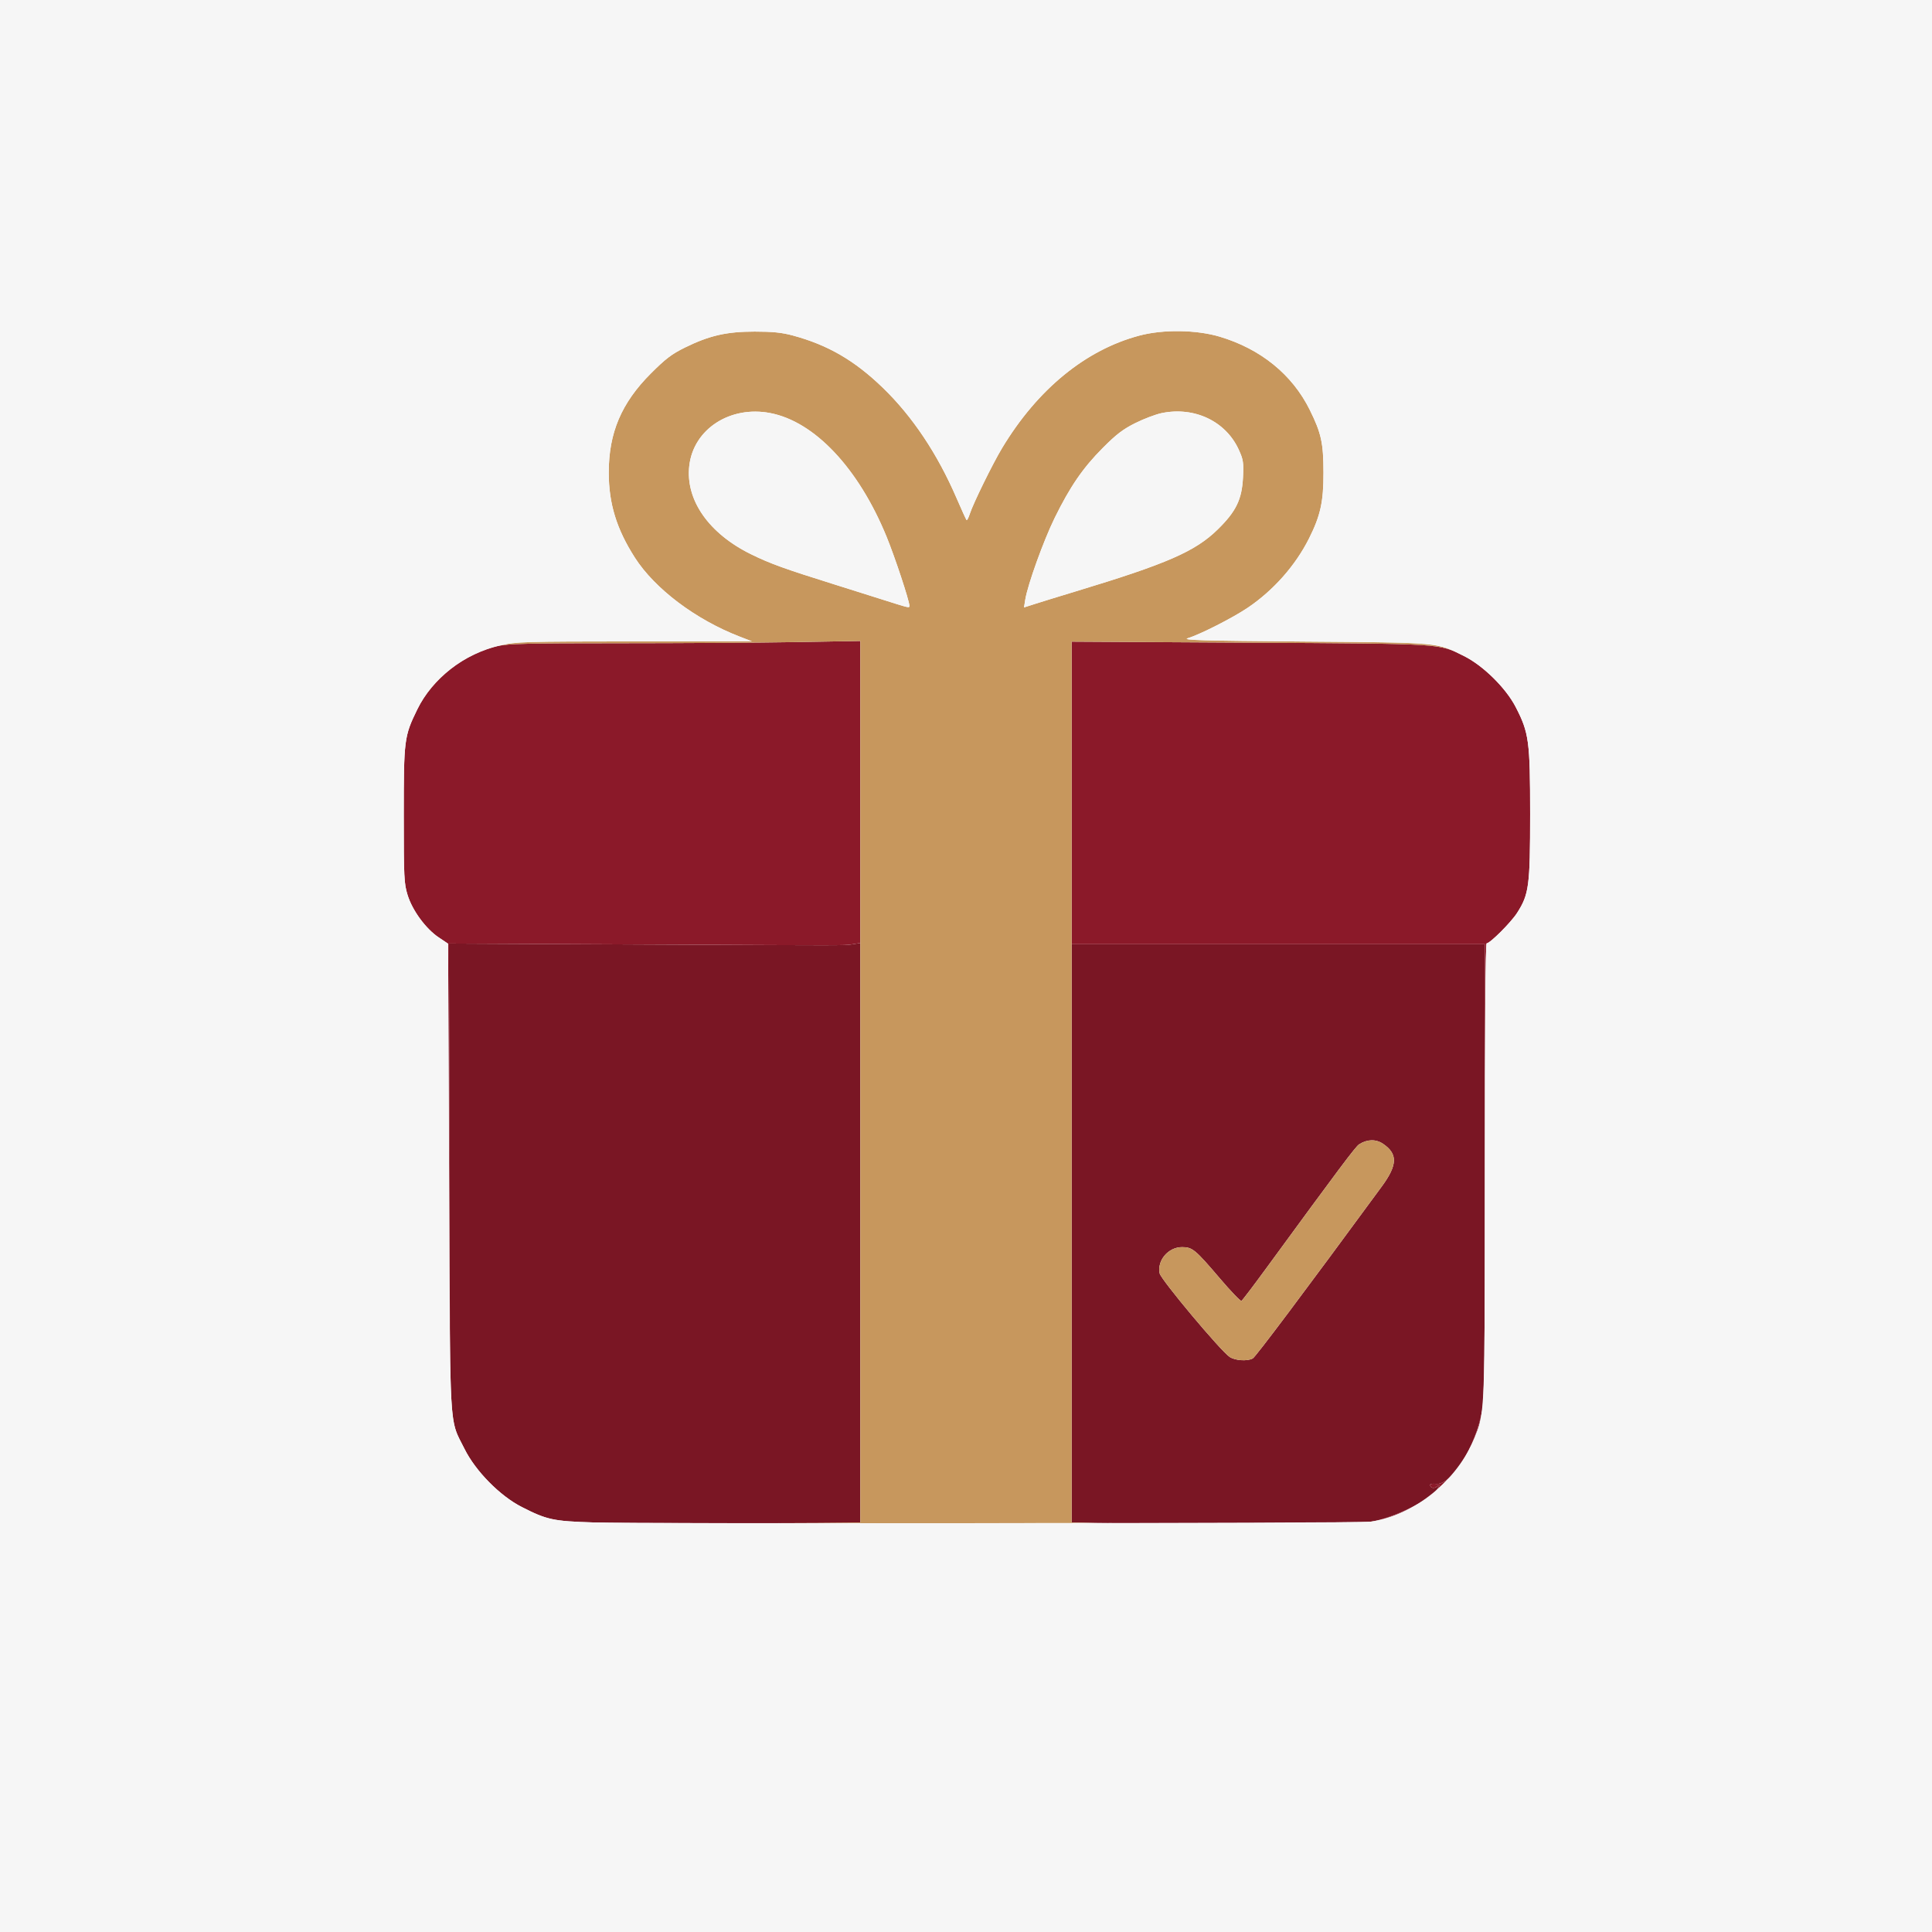
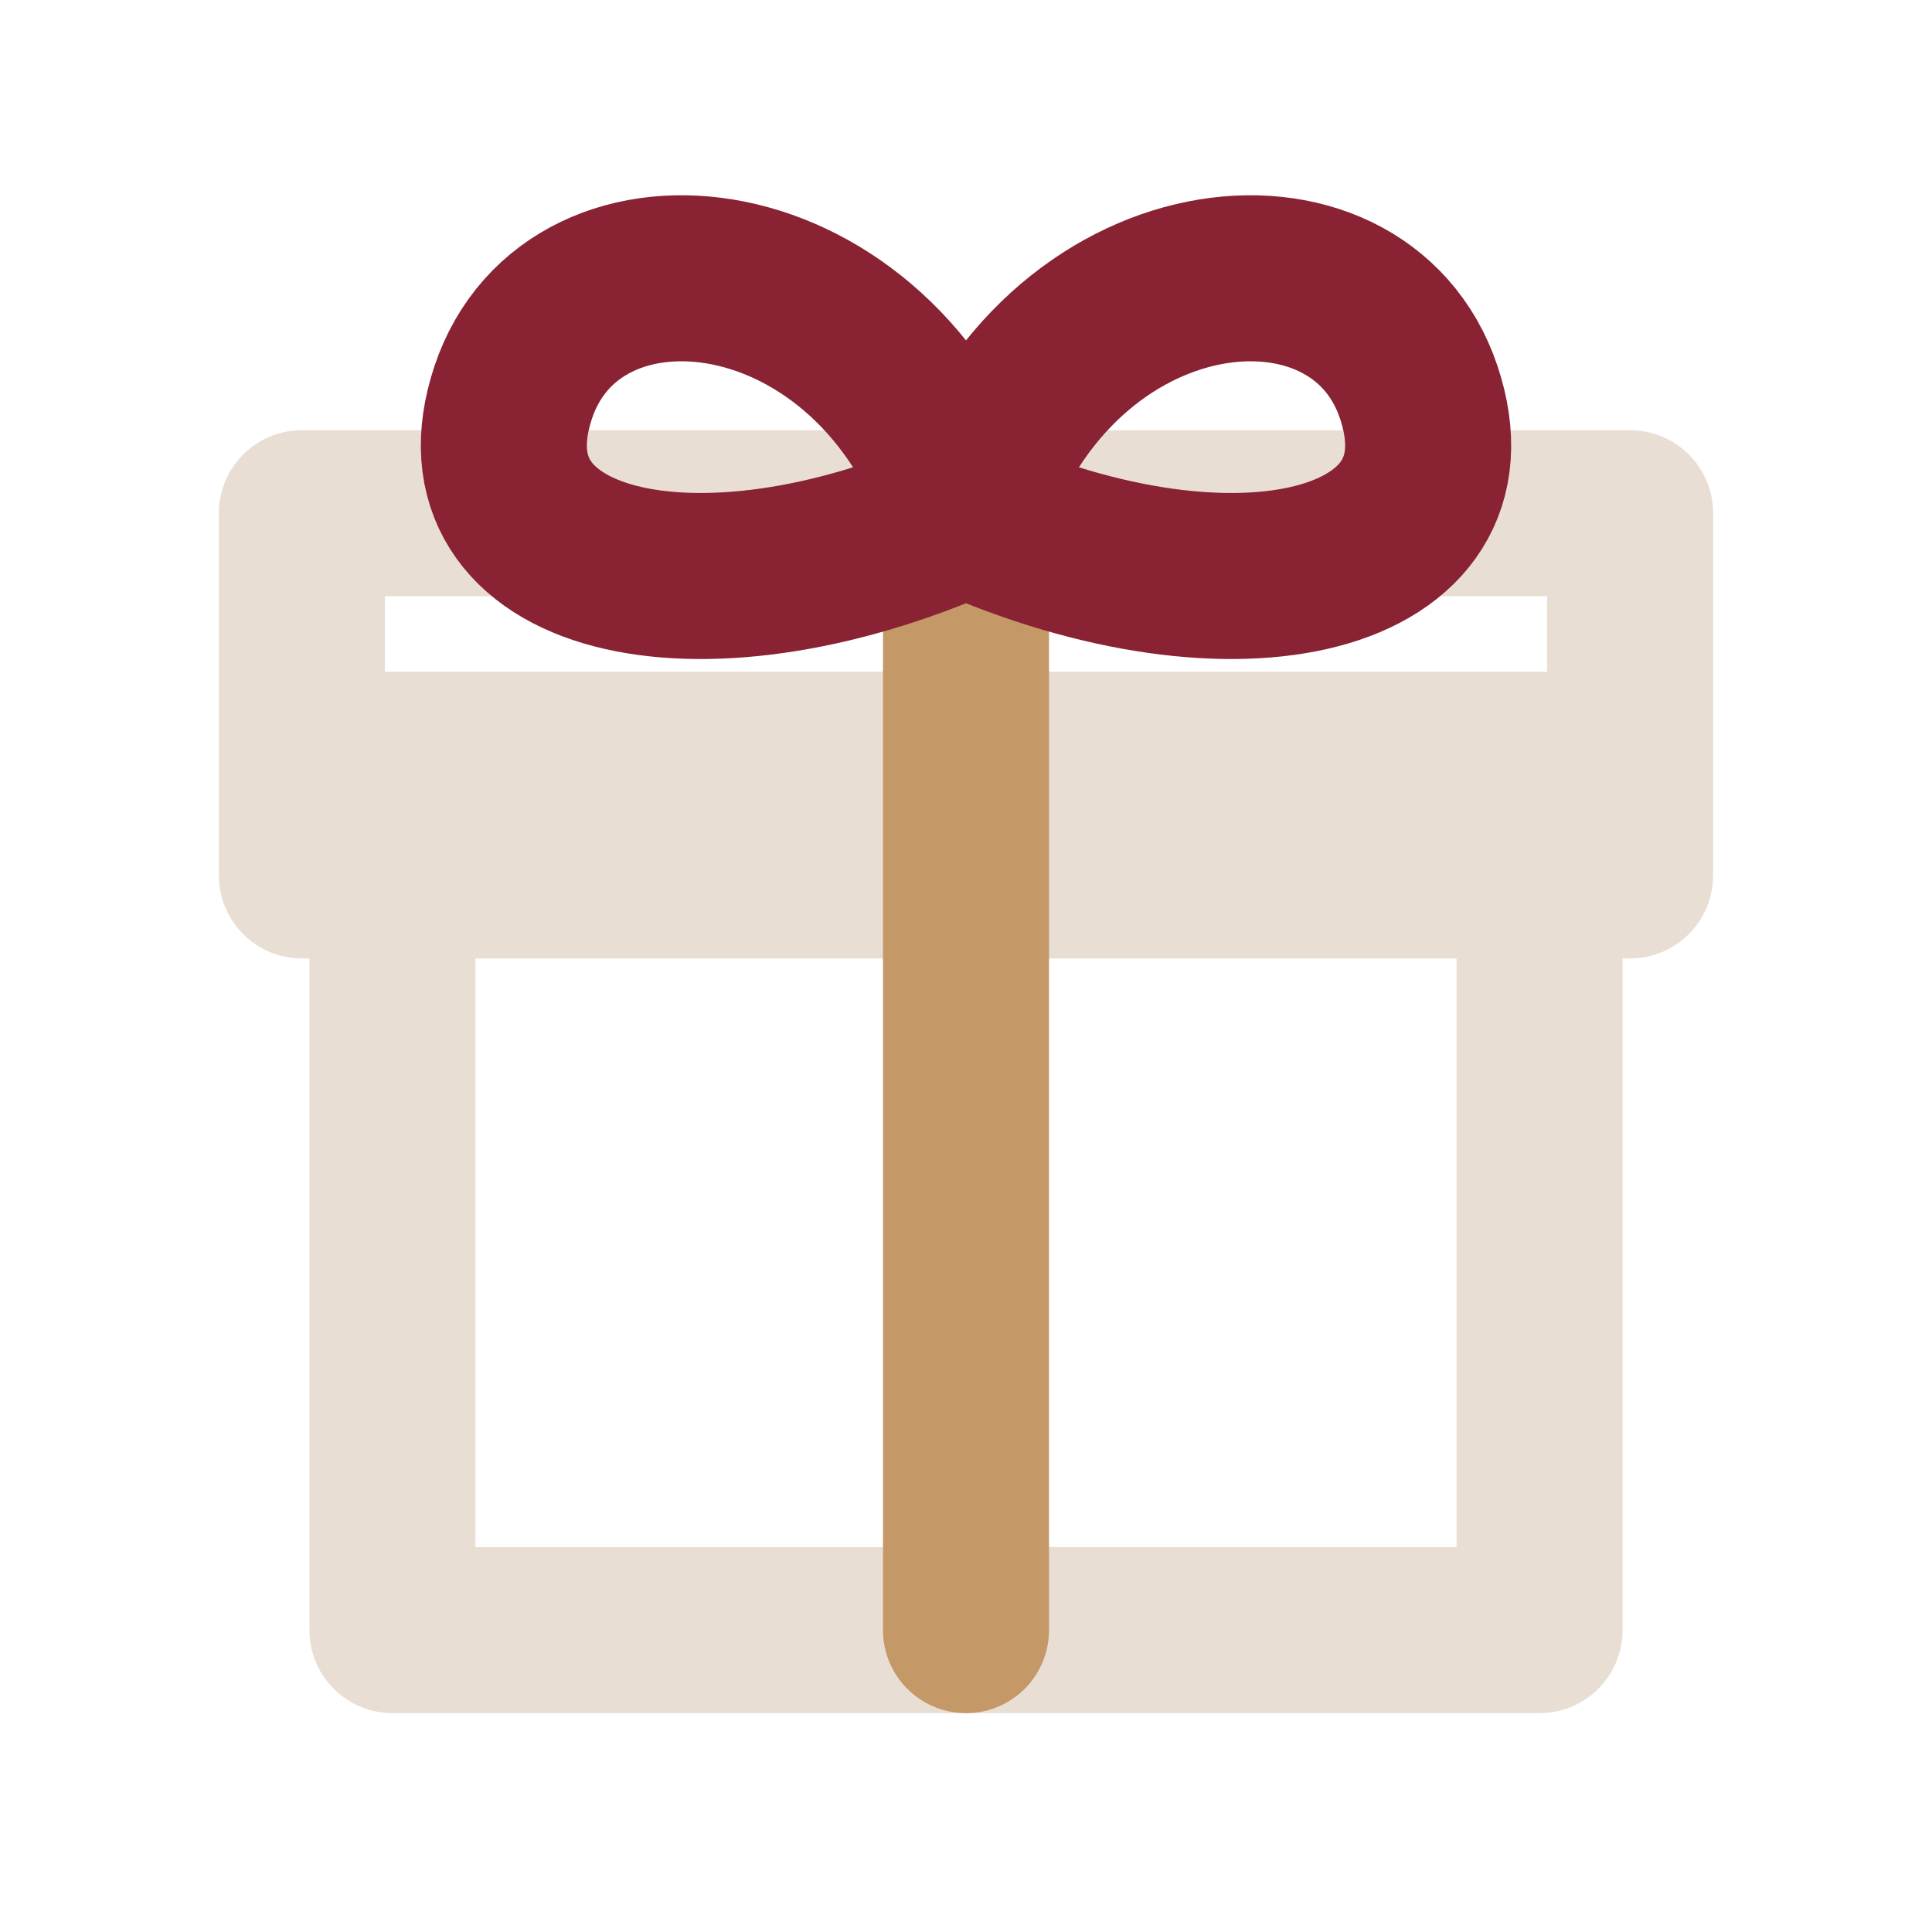
- <svg xmlns="http://www.w3.org/2000/svg" width="1024" height="1024" viewBox="0 0 1024 1024">
-   <g>
-     <path d="M 726.50 806.51 C722.25,807.11 602.27,807.69 580.75,807.22 L 568.00 806.94 L 568.00 500.45 L 677.50 500.45 L 787.00 500.45 L 787.00 619.97 C787.00,718.86 786.75,740.90 785.57,747.58 C782.20,766.77 769.12,787.50 761.04,786.48 C759.37,786.27 758.00,786.50 758.00,786.99 C758.00,788.69 760.09,789.17 761.71,787.84 C763.17,786.63 763.20,786.73 762.09,788.82 C759.02,794.58 738.38,804.84 726.50,806.51 ZM 448.25 807.10 C415.77,807.50 329.95,807.39 314.50,806.92 C293.28,806.28 289.86,805.54 276.50,798.72 C264.98,792.84 252.06,779.73 246.23,768.00 C244.77,765.07 243.59,763.00 242.63,760.83 C238.49,751.52 238.47,740.37 238.29,650.37 C238.28,642.19 238.26,633.34 238.24,623.79 L 237.95 500.09 L 339.23 500.59 C346.26,500.62 352.84,500.65 358.99,500.68 C444.71,501.11 447.95,501.12 451.09,500.60 C451.44,500.54 451.79,500.48 452.25,500.41 L 456.00 499.82 L 456.00 807.00 ZM 651.80 719.24 C654.76,721.16 661.08,721.56 663.97,720.02 C665.47,719.22 691.59,684.40 732.35,628.88 C740.76,617.42 740.93,611.56 732.99,606.21 C729.23,603.68 724.61,603.79 720.37,606.52 C718.46,607.75 710.28,618.66 670.75,672.73 C664.23,681.65 658.49,689.19 658.01,689.49 C657.53,689.79 652.36,684.41 646.52,677.55 C633.53,662.28 631.98,661.00 626.50,661.00 C619.24,661.00 613.25,668.00 614.63,674.88 C615.29,678.20 647.18,716.27 651.80,719.24 Z" fill="rgb(122,22,36)" />
-     <path d="M 787.94 500.00 C787.36,500.00 787.00,545.27 787.00,619.41 L 787.00 500.45 L 677.50 500.45 L 568.00 500.45 L 568.00 340.08 L 662.25 340.63 C766.29,341.23 762.45,340.99 776.00,347.74 C786.10,352.78 798.14,364.65 803.33,374.70 C810.39,388.36 811.00,392.84 811.00,431.43 C811.00,469.57 810.41,474.00 804.07,483.89 C800.85,488.91 789.75,500.00 787.94,500.00 ZM 456.00 339.73 L 456.00 499.82 L 452.25 500.41 C451.79,500.48 451.44,500.54 451.09,500.60 C447.95,501.12 444.71,501.11 358.99,500.68 C352.84,500.65 346.26,500.62 339.23,500.59 L 237.95 500.09 L 238.24 623.79 C238.26,633.34 238.28,642.19 238.29,650.37 C238.41,707.67 238.46,733.01 239.54,746.26 C238.28,731.10 238.33,700.17 238.01,623.84 L 237.50 500.18 L 232.51 496.84 C225.68,492.27 218.57,482.58 216.04,474.39 C214.15,468.27 214.00,465.19 214.00,432.10 C214.00,391.90 214.21,390.26 221.17,376.00 C228.97,359.99 245.95,346.53 263.46,342.47 C269.13,341.16 279.23,340.92 328.34,340.92 C360.33,340.92 402.14,340.65 421.25,340.33 ZM 761.70 789.45 C761.85,789.23 761.98,789.02 762.09,788.82 C763.20,786.73 763.17,786.63 761.71,787.84 C760.09,789.17 758.00,788.69 758.00,786.99 C758.00,786.50 759.37,786.27 761.04,786.48 C762.98,786.73 765.20,785.72 767.51,783.79 C765.67,785.77 763.73,787.67 761.70,789.45 ZM 726.50 806.51 C733.16,805.57 742.58,801.93 750.11,797.90 C742.64,802.34 734.57,805.37 726.50,806.51 ZM 778.45 768.60 C781.39,762.76 783.84,756.08 785.21,749.49 C784.70,753.08 784.04,755.51 783.20,757.87 C782.72,759.20 782.19,760.50 781.59,761.98 C780.67,764.23 779.62,766.44 778.45,768.60 Z" fill="rgb(139,25,41)" />
-     <path d="M 448.25 807.10 L 456.00 807.00 L 456.00 339.73 L 421.25 340.33 C402.14,340.65 360.33,340.92 328.34,340.92 C281.35,340.92 270.07,341.14 264.22,342.31 C264.61,342.21 265.00,342.12 265.39,342.02 C273.61,340.11 277.45,340.00 336.29,339.95 L 398.50 339.90 L 392.24 337.49 C368.82,328.48 347.09,312.13 336.47,295.53 C326.79,280.39 322.66,266.94 322.65,250.50 C322.63,229.40 329.35,213.57 344.96,197.95 C352.79,190.11 356.03,187.65 363.00,184.22 C375.99,177.83 385.10,175.75 400.00,175.75 C409.49,175.75 414.35,176.24 420.18,177.81 C438.77,182.82 452.88,191.00 467.86,205.46 C483.58,220.63 496.86,240.51 507.03,264.08 C509.66,270.16 512.03,275.37 512.30,275.64 C512.58,275.91 513.35,274.42 514.03,272.32 C515.79,266.86 526.15,245.75 531.12,237.50 C549.91,206.28 575.44,185.39 604.00,177.84 C616.57,174.52 634.12,174.77 646.46,178.44 C668.20,184.92 684.97,198.55 694.22,217.27 C700.31,229.58 701.45,234.79 701.47,250.50 C701.50,265.96 699.88,273.32 693.78,285.46 C686.59,299.77 674.93,312.94 661.34,322.11 C653.37,327.49 636.03,336.30 629.55,338.27 C626.21,339.28 637.08,339.59 691.00,340.03 C756.69,340.55 760.96,340.40 772.02,345.77 C762.00,341.04 754.92,341.17 662.25,340.63 L 568.00 340.08 L 568.00 806.94 L 580.75 807.22 C581.08,807.23 581.42,807.23 581.79,807.24 C525.37,807.33 462.16,807.37 411.24,807.32 C425.94,807.28 439.18,807.21 448.25,807.10 ZM 468.00 317.87 L 468.54 318.04 C479.50,321.52 481.54,322.17 481.91,321.64 C482.00,321.51 482.00,321.33 482.00,321.11 L 482.00 321.06 C482.00,318.46 474.25,295.04 469.83,284.30 C454.95,248.08 431.74,223.46 408.22,218.93 C387.00,214.86 367.63,227.41 365.35,246.73 C363.19,264.91 375.62,282.76 398.13,293.79 C408.24,298.75 415.87,301.50 442.50,309.83 C449.65,312.06 461.12,315.68 468.00,317.87 ZM 543.41 317.83 L 542.75 321.95 L 548.63 320.07 C551.86,319.03 561.47,316.07 570.00,313.49 C618.60,298.79 633.49,292.29 645.41,280.62 C655.18,271.05 658.25,264.71 658.82,252.93 C659.19,245.09 658.96,243.59 656.57,238.35 C649.67,223.24 633.05,215.36 615.69,218.96 C612.51,219.62 606.22,222.00 601.71,224.26 C595.20,227.51 591.63,230.23 584.48,237.43 C573.95,248.02 567.19,257.85 559.01,274.50 C553.14,286.44 544.67,309.96 543.41,317.83 ZM 651.80 719.24 C647.18,716.27 615.29,678.20 614.63,674.88 C613.25,668.00 619.24,661.00 626.50,661.00 C631.98,661.00 633.53,662.28 646.52,677.55 C652.36,684.41 657.53,689.79 658.01,689.49 C658.49,689.19 664.23,681.65 670.75,672.73 C710.28,618.66 718.46,607.75 720.37,606.52 C724.61,603.79 729.23,603.68 732.99,606.21 C740.93,611.56 740.76,617.42 732.35,628.88 C691.59,684.40 665.47,719.22 663.97,720.02 C661.08,721.56 654.76,721.16 651.80,719.24 ZM 241.44 352.67 C232.81,358.84 225.55,367.02 221.17,376.00 C225.67,366.77 232.73,358.76 241.44,352.67 ZM 726.50 806.51 C728.27,806.26 730.04,805.92 731.80,805.49 C730.04,805.93 728.27,806.28 726.50,806.55 C726.25,806.58 725.13,806.62 723.23,806.65 C725.02,806.61 726.15,806.56 726.50,806.51 ZM 761.70 789.45 C763.73,787.67 765.67,785.77 767.51,783.79 C767.54,783.76 767.57,783.73 767.61,783.71 C765.73,785.74 763.75,787.67 761.67,789.49 ZM 778.45 768.60 C779.62,766.45 780.66,764.25 781.58,762.00 C780.65,764.29 779.58,766.53 778.39,768.72 Z" fill="rgb(199,151,93)" />
-     <path d="M 0.00 512.00 L 0.00 0.00 L 512.00 0.00 L 1024.00 0.00 L 1024.00 512.00 L 1024.00 1024.00 L 512.00 1024.00 L 0.00 1024.00 L 0.00 512.00 ZM 726.50 806.55 C749.72,803.06 772.32,784.78 781.59,761.98 C787.03,748.59 787.00,749.41 787.00,619.75 C787.00,545.41 787.36,500.00 787.94,500.00 C789.75,500.00 800.85,488.91 804.07,483.89 C810.41,474.00 811.00,469.57 811.00,431.43 C811.00,392.84 810.39,388.36 803.33,374.70 C798.14,364.64 786.10,352.78 776.00,347.75 C761.16,340.36 763.91,340.61 691.00,340.03 C637.08,339.59 626.21,339.28 629.55,338.27 C636.03,336.30 653.37,327.49 661.34,322.11 C674.93,312.94 686.59,299.77 693.78,285.46 C699.88,273.32 701.50,265.96 701.47,250.50 C701.45,234.79 700.31,229.58 694.22,217.27 C684.97,198.55 668.20,184.92 646.46,178.44 C634.12,174.77 616.57,174.52 604.00,177.84 C575.44,185.39 549.91,206.28 531.12,237.50 C526.15,245.75 515.79,266.86 514.03,272.32 C513.35,274.42 512.58,275.91 512.30,275.64 C512.03,275.37 509.66,270.16 507.03,264.08 C496.86,240.51 483.58,220.63 467.86,205.46 C452.88,191.00 438.77,182.82 420.18,177.81 C414.35,176.24 409.49,175.75 400.00,175.75 C385.10,175.75 375.99,177.83 363.00,184.22 C356.03,187.65 352.79,190.11 344.96,197.95 C329.35,213.57 322.63,229.40 322.65,250.50 C322.66,266.94 326.79,280.39 336.47,295.53 C347.09,312.13 368.82,328.48 392.24,337.49 L 398.50 339.90 L 336.29 339.95 C277.45,340.00 273.61,340.11 265.39,342.02 C245.86,346.58 229.32,359.29 221.17,376.00 C214.21,390.26 214.00,391.90 214.00,432.10 C214.00,465.19 214.15,468.27 216.04,474.39 C218.57,482.58 225.68,492.27 232.51,496.84 L 237.50 500.18 L 238.01 623.84 C238.59,762.61 237.94,751.33 246.23,768.00 C252.06,779.73 264.98,792.84 276.50,798.72 C289.86,805.54 293.28,806.28 314.50,806.92 C339.34,807.68 721.29,807.33 726.50,806.55 ZM 468.00 317.87 C461.12,315.68 449.65,312.06 442.50,309.83 C415.87,301.50 408.24,298.75 398.13,293.79 C375.62,282.76 363.19,264.91 365.35,246.73 C367.63,227.41 387.00,214.86 408.22,218.93 C431.74,223.46 454.95,248.08 469.83,284.30 C474.25,295.04 482.00,318.46 482.00,321.06 C482.00,322.33 482.18,322.37 468.00,317.87 ZM 543.41 317.83 C544.67,309.96 553.14,286.44 559.01,274.50 C567.19,257.85 573.95,248.02 584.48,237.43 C591.63,230.23 595.20,227.51 601.71,224.26 C606.22,222.00 612.51,219.62 615.69,218.96 C633.05,215.36 649.67,223.24 656.57,238.35 C658.96,243.59 659.19,245.09 658.82,252.93 C658.25,264.71 655.18,271.05 645.41,280.62 C633.49,292.29 618.60,298.79 570.00,313.49 C561.47,316.07 551.86,319.03 548.63,320.07 L 542.75 321.95 L 543.41 317.83 Z" fill="rgb(246,246,246)" />
-   </g>
+ <svg xmlns="http://www.w3.org/2000/svg" viewBox="0 0 64 64" fill="none">
+   <path d="M13 25h38v29H13z" stroke="#e9ded4" stroke-width="5.5" stroke-linejoin="round" />
+   <path d="M10 17h44v12H10z" stroke="#e9ded4" stroke-width="5.5" stroke-linejoin="round" />
+   <path d="M32 17v37" stroke="#c49967" stroke-width="5.5" stroke-linecap="round" />
+   <path d="M32 17c-3-9-13-10-15-4-2 6 6 8 15 4Zm0 0c3-9 13-10 15-4 2 6-6 8-15 4Z" stroke="#892233" stroke-width="5.5" stroke-linecap="round" stroke-linejoin="round" />
</svg>
